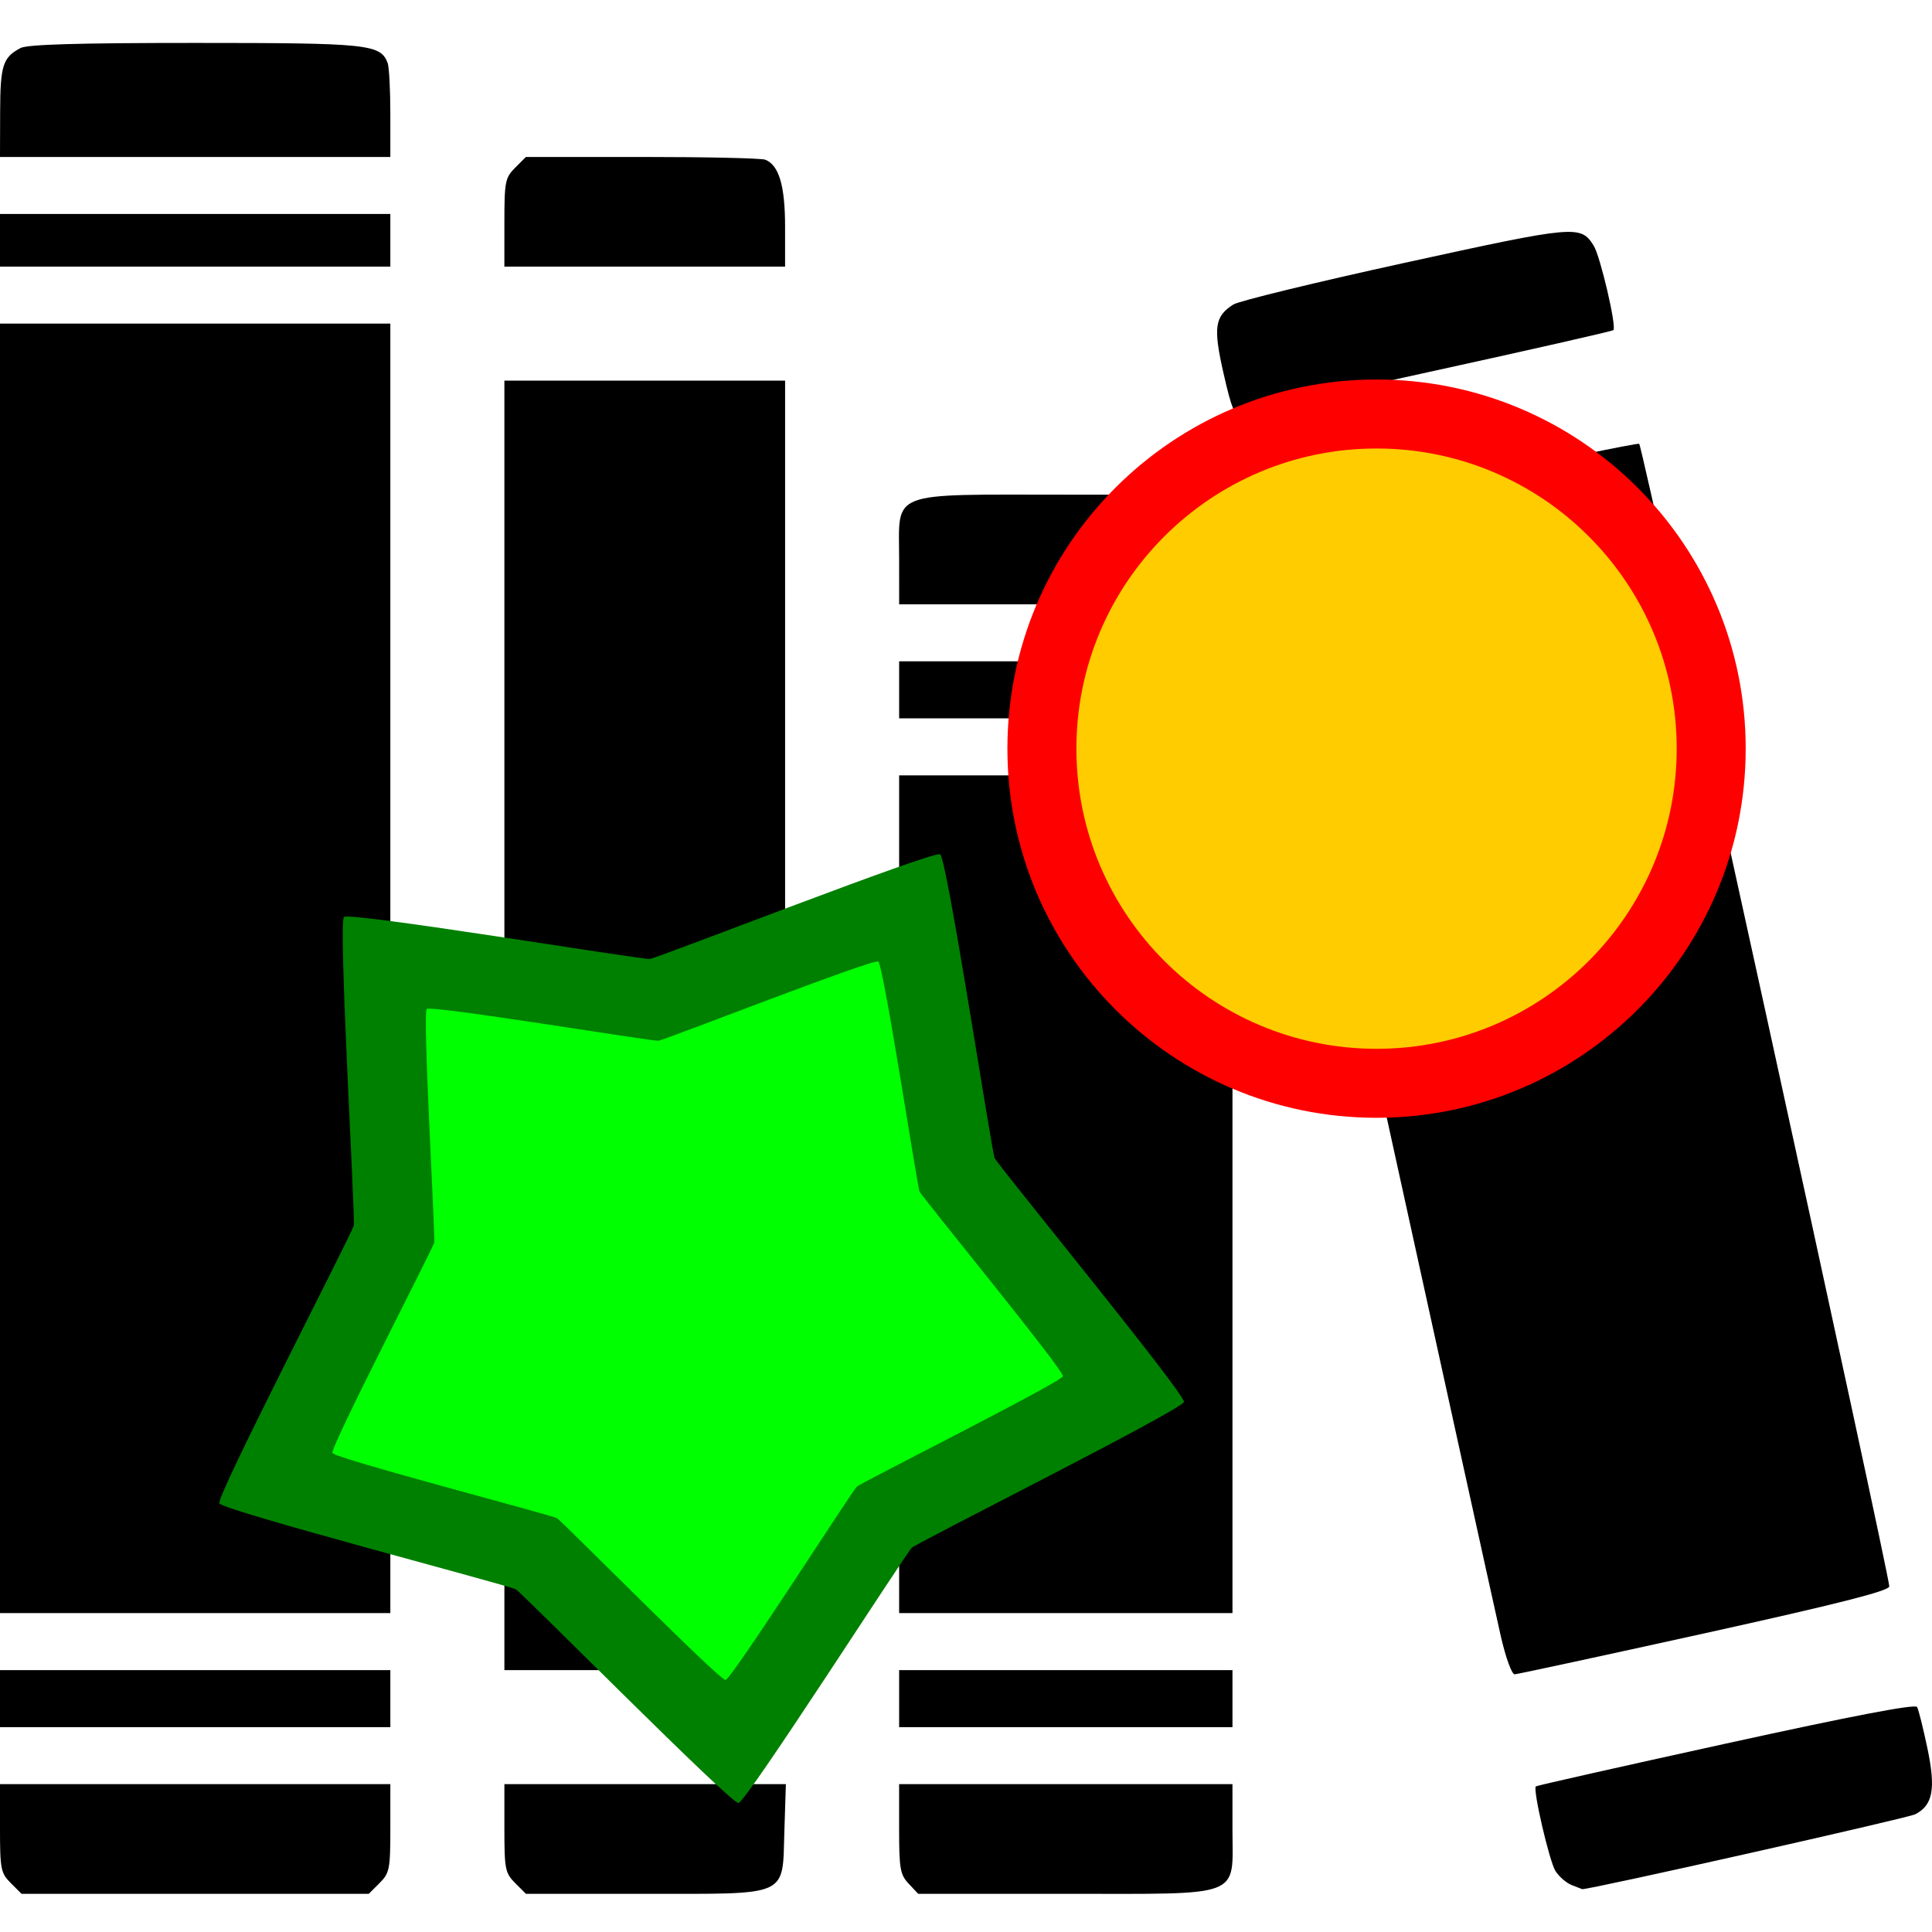
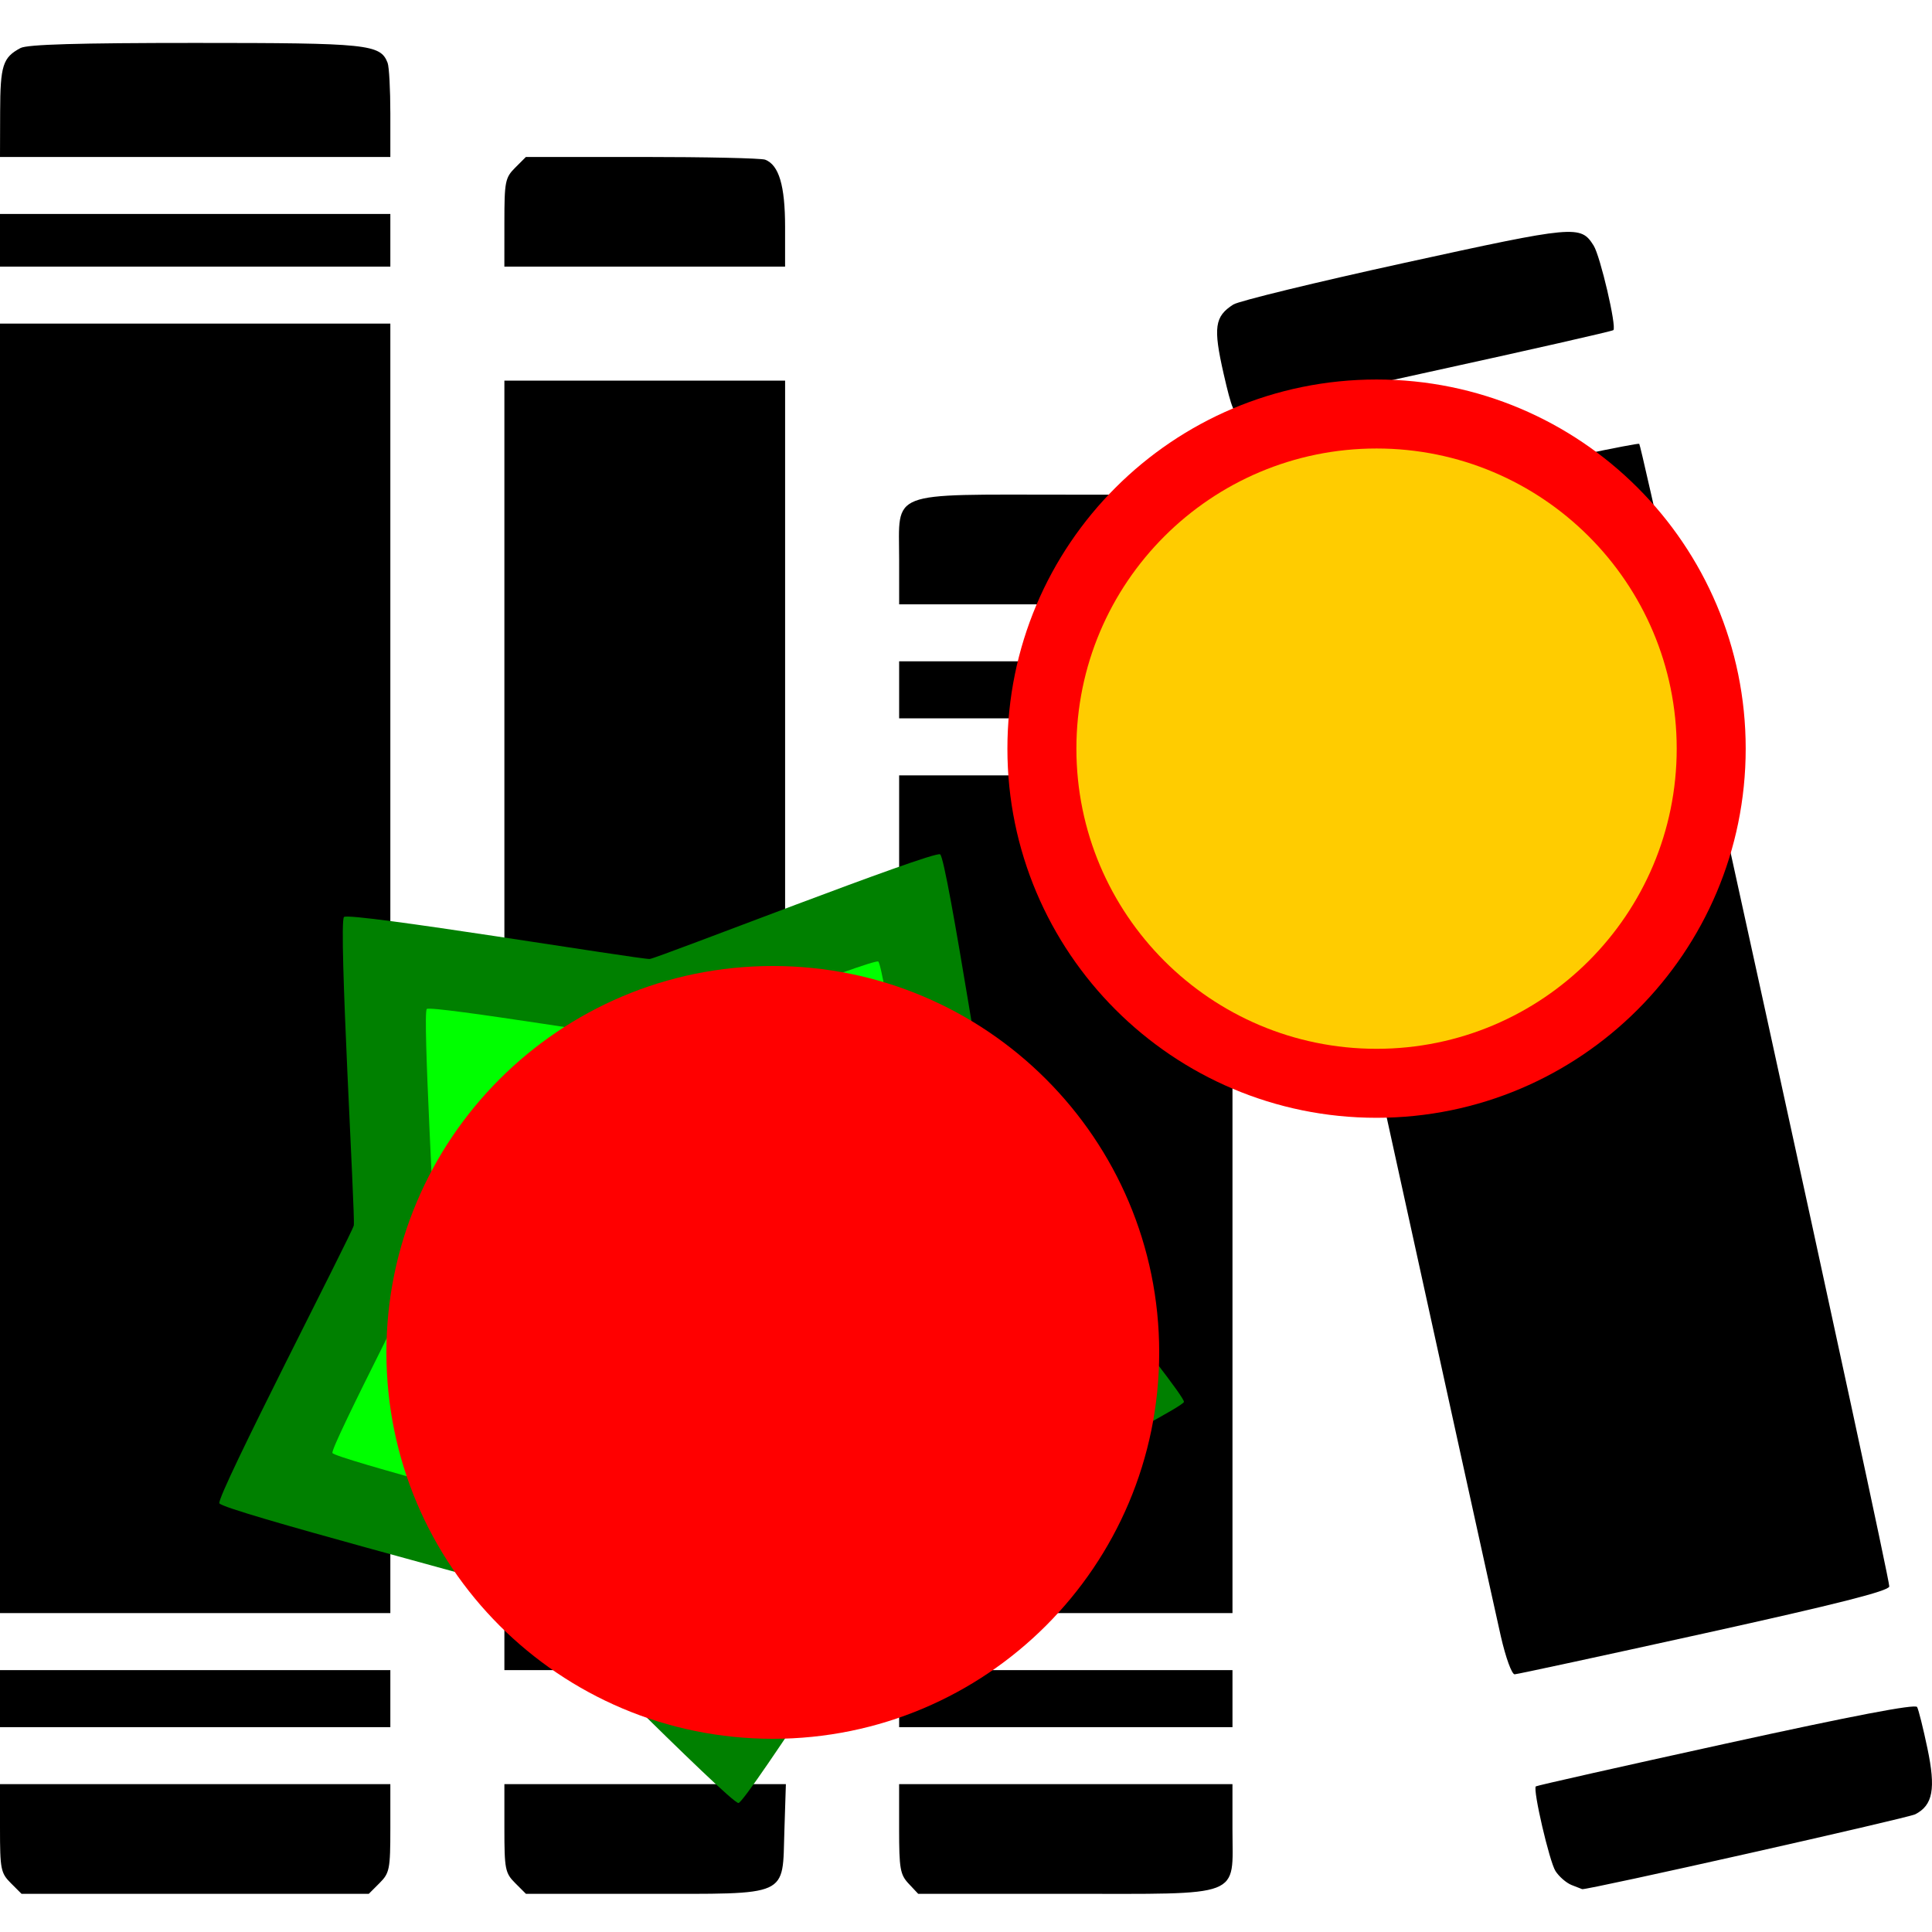
<svg xmlns="http://www.w3.org/2000/svg" viewBox="0 0 100 100" height="25" width="25">
  <path id="library" d="M 0.557,97.466 C 0.04,96.948 0,96.747 0,94.628 v -2.28 h 10.102 10.102 v 2.28 c 0,2.119 -0.04,2.32 -0.557,2.838 l -0.557,0.557 H 10.102 1.114 Z m 26.107,0 c -0.518,-0.518 -0.557,-0.719 -0.557,-2.838 v -2.28 h 7.285 7.285 l -0.077,2.404 c -0.112,3.479 0.349,3.271 -7.264,3.271 h -6.115 z m 20.368,0.032 c -0.44,-0.468 -0.494,-0.776 -0.494,-2.838 v -2.312 h 8.627 8.627 v 2.344 c 0,3.582 0.652,3.331 -8.659,3.331 h -7.608 z m 34.31,0.069 c -0.274,-0.11 -0.648,-0.436 -0.831,-0.723 -0.314,-0.493 -1.18,-4.221 -1.017,-4.381 0.042,-0.041 4.468,-1.038 9.837,-2.215 6.591,-1.446 9.806,-2.061 9.898,-1.893 0.075,0.136 0.315,1.097 0.533,2.134 0.442,2.1 0.286,2.945 -0.627,3.417 -0.385,0.199 -17.014,3.938 -17.242,3.876 -0.029,-0.008 -0.277,-0.105 -0.551,-0.215 z M 0,87.921 v -1.476 h 10.102 10.102 v 1.476 1.476 H 10.102 0 Z m 46.539,0 v -1.476 h 8.627 8.627 v 1.476 1.476 h -8.627 -8.627 z m 31.142,-3.235 c -0.25,-1.093 -3.184,-14.435 -6.521,-29.651 -4.315,-19.679 -5.991,-27.711 -5.806,-27.825 0.38,-0.235 19.368,-4.362 19.493,-4.237 0.177,0.177 13.004,58.795 12.942,59.144 -0.042,0.236 -2.692,0.907 -9.592,2.43 -5.244,1.157 -9.653,2.109 -9.798,2.115 -0.148,0.006 -0.463,-0.86 -0.718,-1.976 z M 26.107,53.074 v -33.372 h 7.265 7.265 v 33.372 33.372 h -7.265 -7.265 z M 0,50.122 v -33.372 h 10.102 10.102 v 33.372 33.372 H 10.102 0 Z m 46.539,11.691 v -21.68 h 8.627 8.627 v 21.68 21.68 h -8.627 -8.627 z m 0,-26.107 v -1.476 h 8.627 8.627 v 1.476 1.476 h -8.627 -8.627 z m 0,-6.771 c 0,-3.582 -0.652,-3.331 8.659,-3.331 h 7.608 l 0.494,0.525 c 0.44,0.468 0.494,0.776 0.494,2.838 v 2.312 h -8.627 -8.627 z m 16.795,-9.592 c -0.546,-2.395 -0.465,-2.965 0.504,-3.582 0.287,-0.182 4.28,-1.154 8.874,-2.159 8.856,-1.938 9.098,-1.96 9.774,-0.892 0.345,0.546 1.198,4.2 1.022,4.377 -0.056,0.056 -4.336,1.028 -9.512,2.16 -5.175,1.132 -9.579,2.11 -9.786,2.173 -0.311,0.095 -0.463,-0.265 -0.876,-2.077 z M 0,12.437 v -1.362 h 10.102 10.102 v 1.362 1.362 H 10.102 0 Z m 26.107,-0.918 c 0,-2.119 0.04,-2.32 0.557,-2.838 l 0.557,-0.557 h 6.008 c 3.304,0 6.173,0.064 6.375,0.141 0.714,0.274 1.032,1.344 1.032,3.48 v 2.054 h -7.265 -7.265 z M 0.007,5.797 c 0.007,-2.417 0.137,-2.822 1.056,-3.311 0.352,-0.187 2.979,-0.264 9.035,-0.264 8.967,0 9.594,0.065 9.965,1.032 0.078,0.202 0.141,1.381 0.141,2.619 v 2.252 H 10.102 0 Z" style="fill:#000000;stroke-width:0.227" />
  <g id="star">
    <path style="opacity:1;vector-effect:none;fill:#008000;fill-opacity:1;stroke:none;stroke-width:1.45;stroke-linecap:round;stroke-linejoin:round;stroke-miterlimit:4;stroke-dasharray:none;stroke-dashoffset:0;stroke-opacity:1;paint-order:markers fill stroke" id="path46" d="m 48.661,44.22 c 0.356,0.205 2.657,15.348 2.824,15.723 0.167,0.375 9.88,12.218 9.795,12.62 -0.085,0.402 -13.776,7.27 -14.081,7.545 -0.305,0.275 -8.567,13.172 -8.975,13.215 -0.409,0.043 -11.171,-10.855 -11.527,-11.06 -0.356,-0.205 -15.175,-4.077 -15.342,-4.452 -0.167,-0.375 6.872,-13.979 6.957,-14.381 0.085,-0.402 -0.812,-15.692 -0.506,-15.967 0.305,-0.275 15.418,2.216 15.827,2.173 0.409,-0.043 14.673,-5.621 15.029,-5.416 z" />
    <path d="m 45.458,49.768 c 0.269,0.156 2.012,11.623 2.139,11.907 0.127,0.284 7.482,9.252 7.417,9.557 -0.065,0.304 -10.432,5.505 -10.663,5.714 -0.231,0.208 -6.487,9.975 -6.797,10.008 -0.309,0.033 -8.46,-8.22 -8.729,-8.376 -0.269,-0.156 -11.492,-3.088 -11.618,-3.372 -0.127,-0.284 5.204,-10.586 5.268,-10.89 0.065,-0.304 -0.615,-11.883 -0.384,-12.091 0.231,-0.208 11.676,1.678 11.985,1.645 0.309,-0.033 11.112,-4.257 11.381,-4.101 z" id="path48" style="opacity:1;vector-effect:none;fill:#00ff00;fill-opacity:1;stroke:none;stroke-width:1.098;stroke-linecap:round;stroke-linejoin:round;stroke-miterlimit:4;stroke-dasharray:none;stroke-dashoffset:0;stroke-opacity:1;paint-order:markers fill stroke" />
  </g>
  <g id="circle">
    <circle style="opacity:1;vector-effect:none;fill:#ff0000;fill-opacity:1;stroke:none;stroke-width:2;stroke-linecap:round;stroke-linejoin:round;stroke-miterlimit:4;stroke-dasharray:none;stroke-dashoffset:0;stroke-opacity:1;paint-order:markers fill stroke" id="path44" cx="71.25" cy="38.75" r="19.107" />
    <circle r="15.536" cy="38.75" cx="71.25" id="circle50" style="opacity:1;vector-effect:none;fill:#ffcc00;fill-opacity:1;stroke:none;stroke-width:1.626;stroke-linecap:round;stroke-linejoin:round;stroke-miterlimit:4;stroke-dasharray:none;stroke-dashoffset:0;stroke-opacity:1;paint-order:markers fill stroke" />
  </g>
+   <g id="challenge-01">
+     <circle style="fill:#ff0000;" cx="40" cy="70" r="20" />
+   </g>
</svg>
